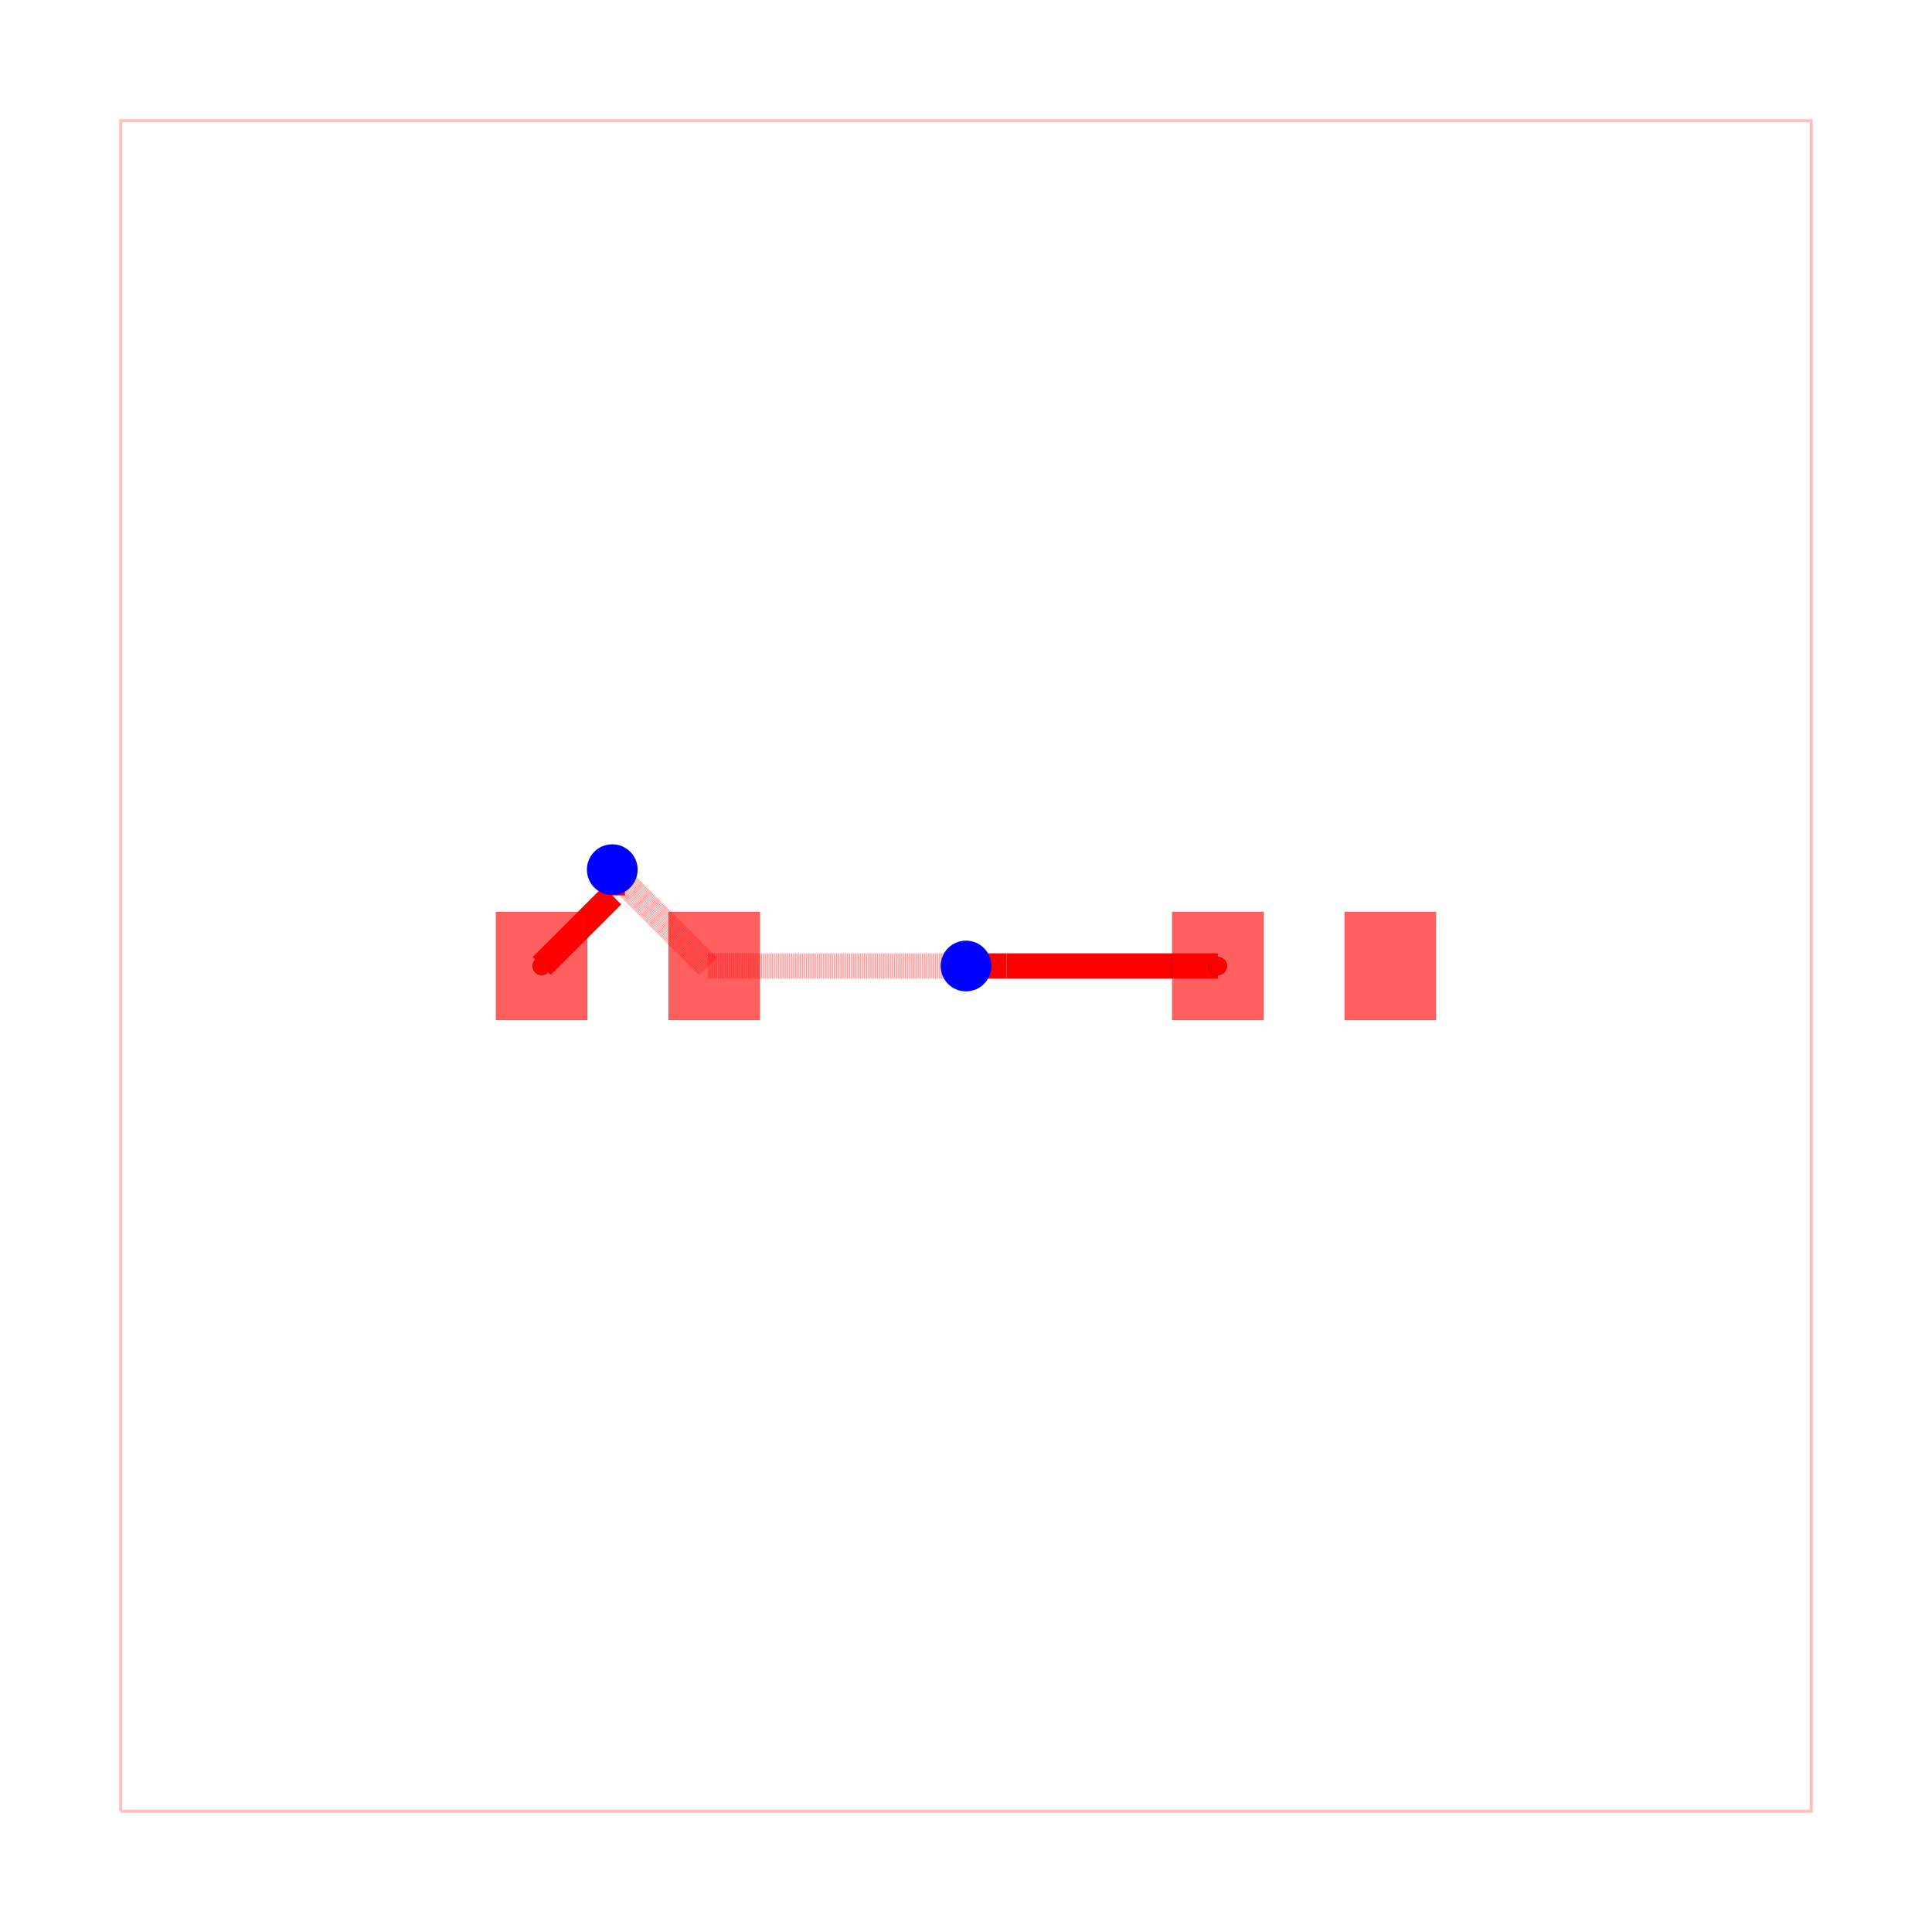
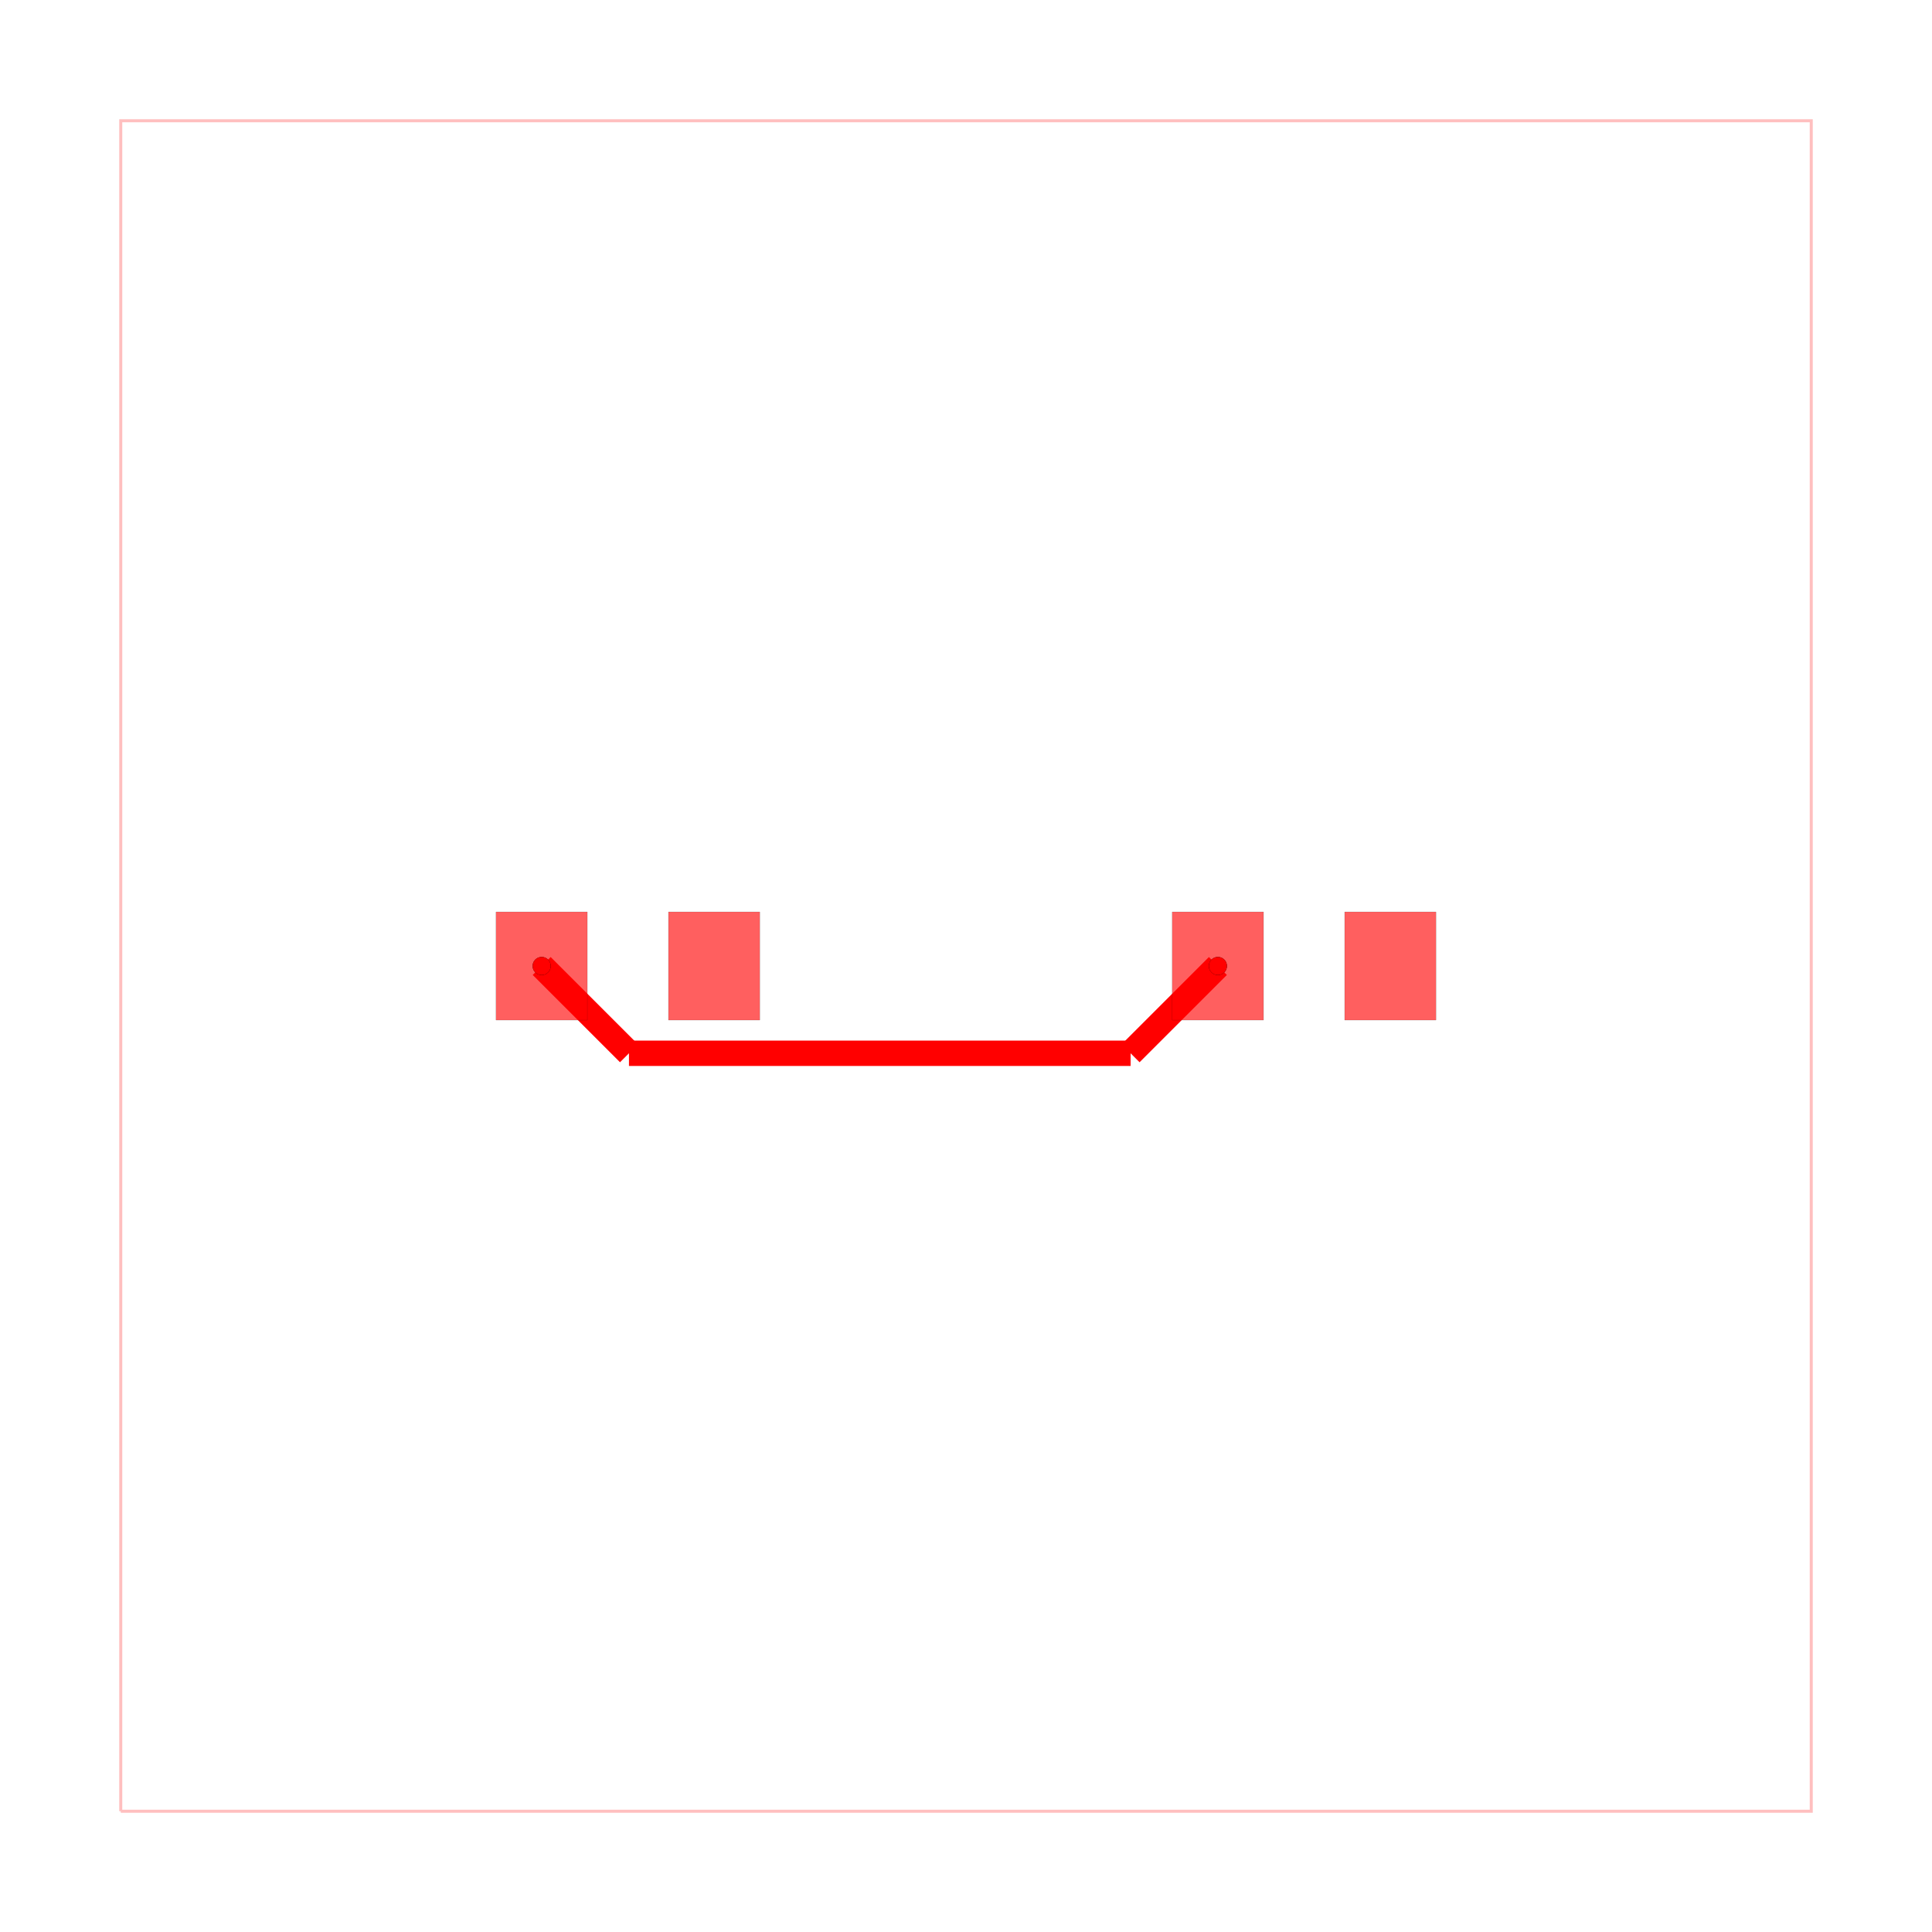
<svg xmlns="http://www.w3.org/2000/svg" width="640" height="640" viewBox="0 0 640 640">
  <rect width="100%" height="100%" fill="white" />
  <g>
    <polyline data-points="-5,-5 5,-5 5,5 -5,5 -5,-5" data-type="line" data-label="" points="40,600 600,600 600,40 40,40 40,600" fill="none" stroke="rgba(255,0,0,0.25)" stroke-width="1px" />
  </g>
  <g>
-     <polyline data-points="1.49,0 0.2400803212851406,0" data-type="line" data-label="" points="403.44,320 333.444,320" fill="none" stroke="hsl(0, 100%, 50%)" stroke-width="8.4" />
+     <polyline data-points="1.49,0 0.9736896864574001,-0.5163103135425999" data-type="line" data-label="" points="403.44,320 374.527,348.913" fill="none" stroke="hsl(0, 100%, 50%)" stroke-width="8.4" />
  </g>
  <g>
-     <polyline data-points="0.2400803212851406,0 0.24008032128514056,-3.5813068325494834e-17" data-type="line" data-label="" points="333.444,320 333.444,320" fill="none" stroke="hsl(0, 100%, 50%)" stroke-width="8.4" />
+     <polyline data-points="0.9736896864574001,-0.5163103135425999 -1.9936896864573999,-0.5163103135425999" data-type="line" data-label="" points="374.527,348.913 208.353,348.913" fill="none" stroke="hsl(0, 100%, 50%)" stroke-width="8.4" />
  </g>
  <g>
-     <polyline data-points="0.24008032128514056,-3.5813068325494834e-17 1.1102230246251565e-16,-5.551115123125783e-17" data-type="line" data-label="" points="333.444,320 320,320" fill="none" stroke="hsl(0, 100%, 50%)" stroke-width="8.4" />
+     <polyline data-points="-1.9936896864573999,-0.5163103135425999 -1.9936896864573999,-0.5163103135425999" data-type="line" data-label="" points="208.353,348.913 208.353,348.913" fill="none" stroke="hsl(0, 100%, 50%)" stroke-width="8.4" />
  </g>
  <g>
-     <polyline data-points="1.1102230246251565e-16,-5.551115123125783e-17 -1.5281906564022976,-5.551115123125783e-17" data-type="line" data-label="" points="320,320 234.421,320" fill="none" stroke="rgba(255,0,0,0.5)" stroke-width="8.4" stroke-dasharray="0.2 0.2" />
-   </g>
-   <g>
-     <polyline data-points="-1.5281906564022976,-5.551115123125783e-17 -2.0379855640053726,0.509794907603075" data-type="line" data-label="" points="234.421,320 205.873,291.451" fill="none" stroke="rgba(255,0,0,0.5)" stroke-width="8.4" stroke-dasharray="0.2 0.2" />
-   </g>
-   <g>
-     <polyline data-points="-2.0379855640053726,0.509794907603075 -2.0925000000000002,0.5700000000000003" data-type="line" data-label="" points="205.873,291.451 202.82,288.08" fill="none" stroke="rgba(255,0,0,0.5)" stroke-width="8.4" stroke-dasharray="0.2 0.2" />
-   </g>
-   <g>
-     <polyline data-points="-2.0925000000000002,0.5700000000000003 -2.0925000000000002,0.41749999999999954" data-type="line" data-label="" points="202.82,288.08 202.82,296.62" fill="none" stroke="hsl(0, 100%, 50%)" stroke-width="8.4" />
-   </g>
-   <g>
-     <polyline data-points="-2.0925000000000002,0.41749999999999954 -2.51,0" data-type="line" data-label="" points="202.82,296.62 179.44,320" fill="none" stroke="hsl(0, 100%, 50%)" stroke-width="8.4" />
+     <polyline data-points="-1.9936896864573999,-0.5163103135425999 -2.51,0" data-type="line" data-label="" points="208.353,348.913 179.44,320" fill="none" stroke="hsl(0, 100%, 50%)" stroke-width="8.4" />
  </g>
  <g>
    <rect data-type="rect" data-label="top" data-x="-2.51" data-y="0" x="164.32" y="302.08" width="30.24" height="35.84" fill="rgba(255,0,0,0.25)" stroke="black" stroke-width="0.018" />
  </g>
  <g>
    <rect data-type="rect" data-label="top" data-x="-1.49" data-y="0" x="221.44" y="302.08" width="30.24" height="35.84" fill="rgba(255,0,0,0.25)" stroke="black" stroke-width="0.018" />
  </g>
  <g>
    <rect data-type="rect" data-label="top" data-x="1.49" data-y="0" x="388.32" y="302.08" width="30.24" height="35.84" fill="rgba(255,0,0,0.25)" stroke="black" stroke-width="0.018" />
  </g>
  <g>
    <rect data-type="rect" data-label="top" data-x="2.51" data-y="0" x="445.44" y="302.08" width="30.24" height="35.84" fill="rgba(255,0,0,0.25)" stroke="black" stroke-width="0.018" />
  </g>
  <g>
    <rect data-type="rect" data-label="" data-x="-2.51" data-y="0" x="164.32" y="302.08" width="30.24" height="35.84" fill="rgba(255,0,0,0.5)" stroke="black" stroke-width="0.018" />
  </g>
  <g>
    <rect data-type="rect" data-label="" data-x="-1.49" data-y="0" x="221.44" y="302.08" width="30.24" height="35.84" fill="rgba(255,0,0,0.5)" stroke="black" stroke-width="0.018" />
  </g>
  <g>
    <rect data-type="rect" data-label="" data-x="1.49" data-y="0" x="388.32" y="302.08" width="30.24" height="35.84" fill="rgba(255,0,0,0.5)" stroke="black" stroke-width="0.018" />
  </g>
  <g>
    <rect data-type="rect" data-label="" data-x="2.51" data-y="0" x="445.44" y="302.08" width="30.24" height="35.84" fill="rgba(255,0,0,0.5)" stroke="black" stroke-width="0.018" />
  </g>
-   <circle data-type="circle" data-label="" data-x="1.1102230246251565e-16" data-y="-5.551115123125783e-17" cx="320" cy="320" r="8.4" fill="blue" stroke="none" stroke-width="0.018" />
-   <circle data-type="circle" data-label="" data-x="-2.0925000000000002" data-y="0.5700000000000003" cx="202.82" cy="288.08" r="8.4" fill="blue" stroke="none" stroke-width="0.018" />
  <g>
    <circle data-type="point" data-label="source_trace_0 pcb_port_0" data-x="-2.51" data-y="0" cx="179.44" cy="320" r="3" fill="black" />
  </g>
  <g>
    <circle data-type="point" data-label="source_trace_0 pcb_port_2" data-x="1.49" data-y="0" cx="403.44" cy="320" r="3" fill="black" />
  </g>
  <g>
    <circle data-type="point" data-label="source_trace_0 source_trace_0 top" data-x="-2.51" data-y="0" cx="179.44" cy="320" r="3" fill="hsl(0, 100%, 50%)" />
  </g>
  <g>
    <circle data-type="point" data-label="source_trace_0 source_trace_0 top" data-x="1.49" data-y="0" cx="403.44" cy="320" r="3" fill="hsl(0, 100%, 50%)" />
  </g>
  <g id="crosshair" style="display: none">
    <line id="crosshair-h" y1="0" y2="640" stroke="#666" stroke-width="0.5" />
    <line id="crosshair-v" x1="0" x2="640" stroke="#666" stroke-width="0.5" />
    <text id="coordinates" font-family="monospace" font-size="12" fill="#666" />
  </g>
</svg>
